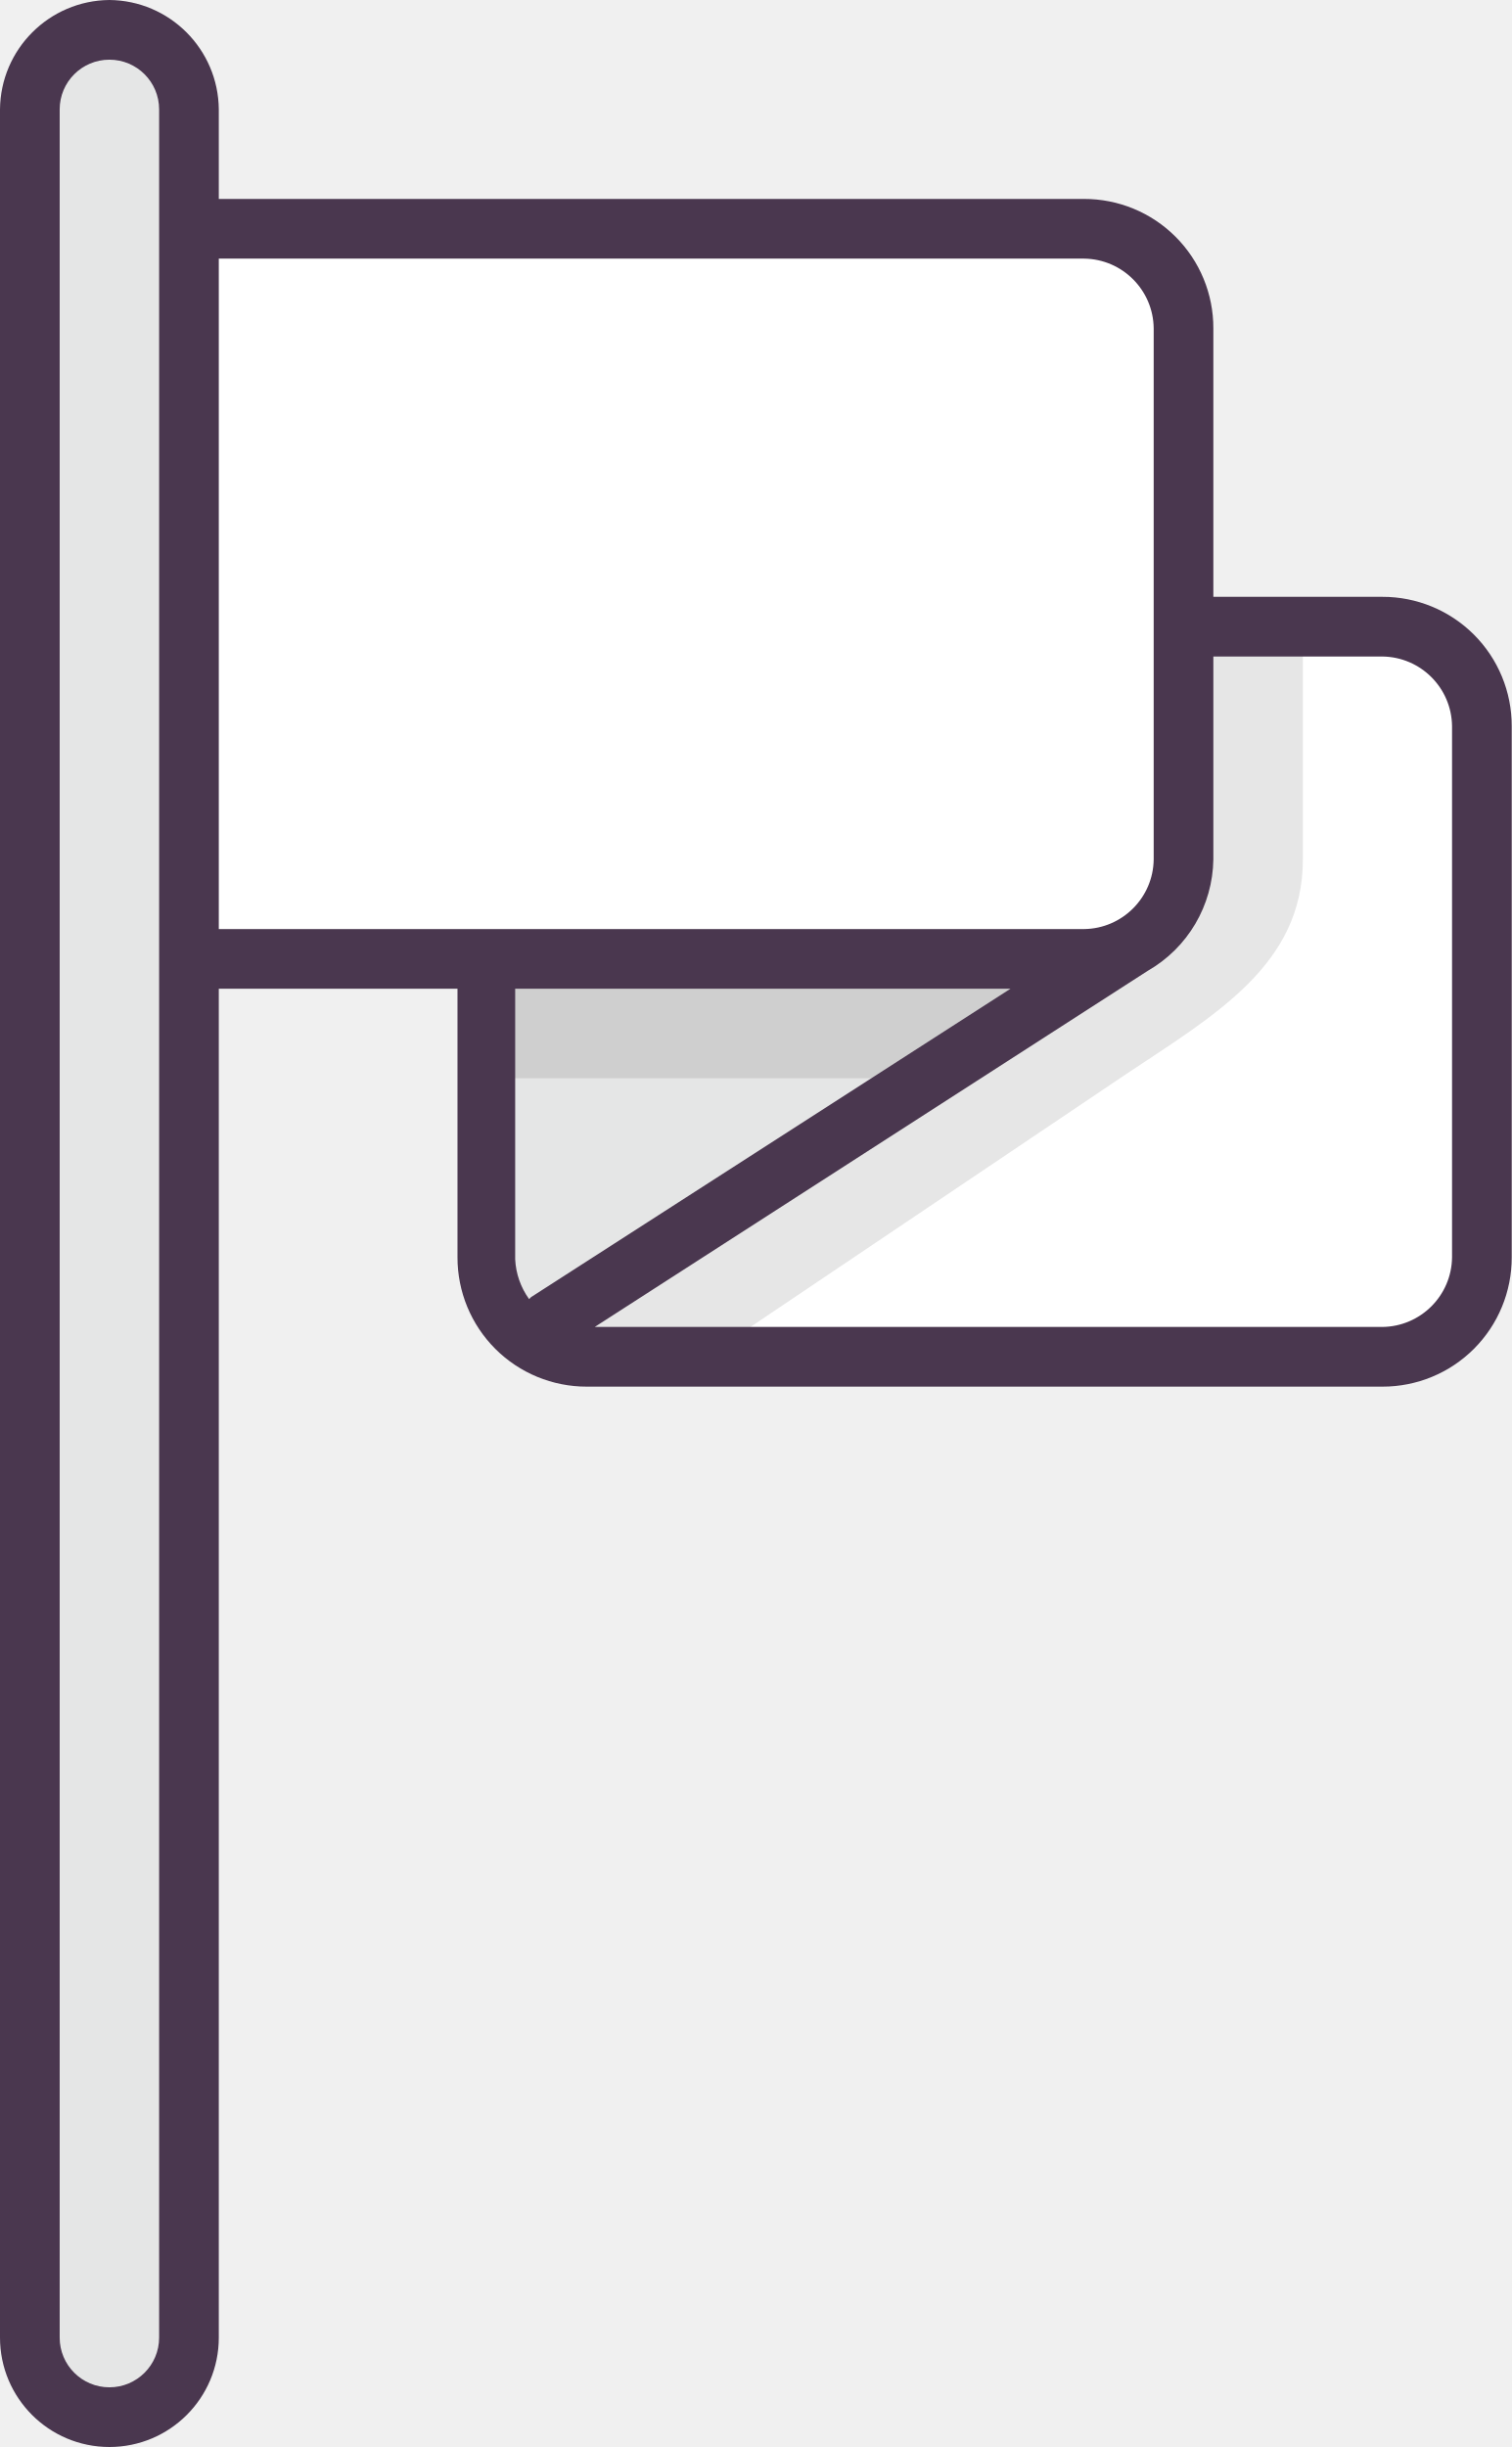
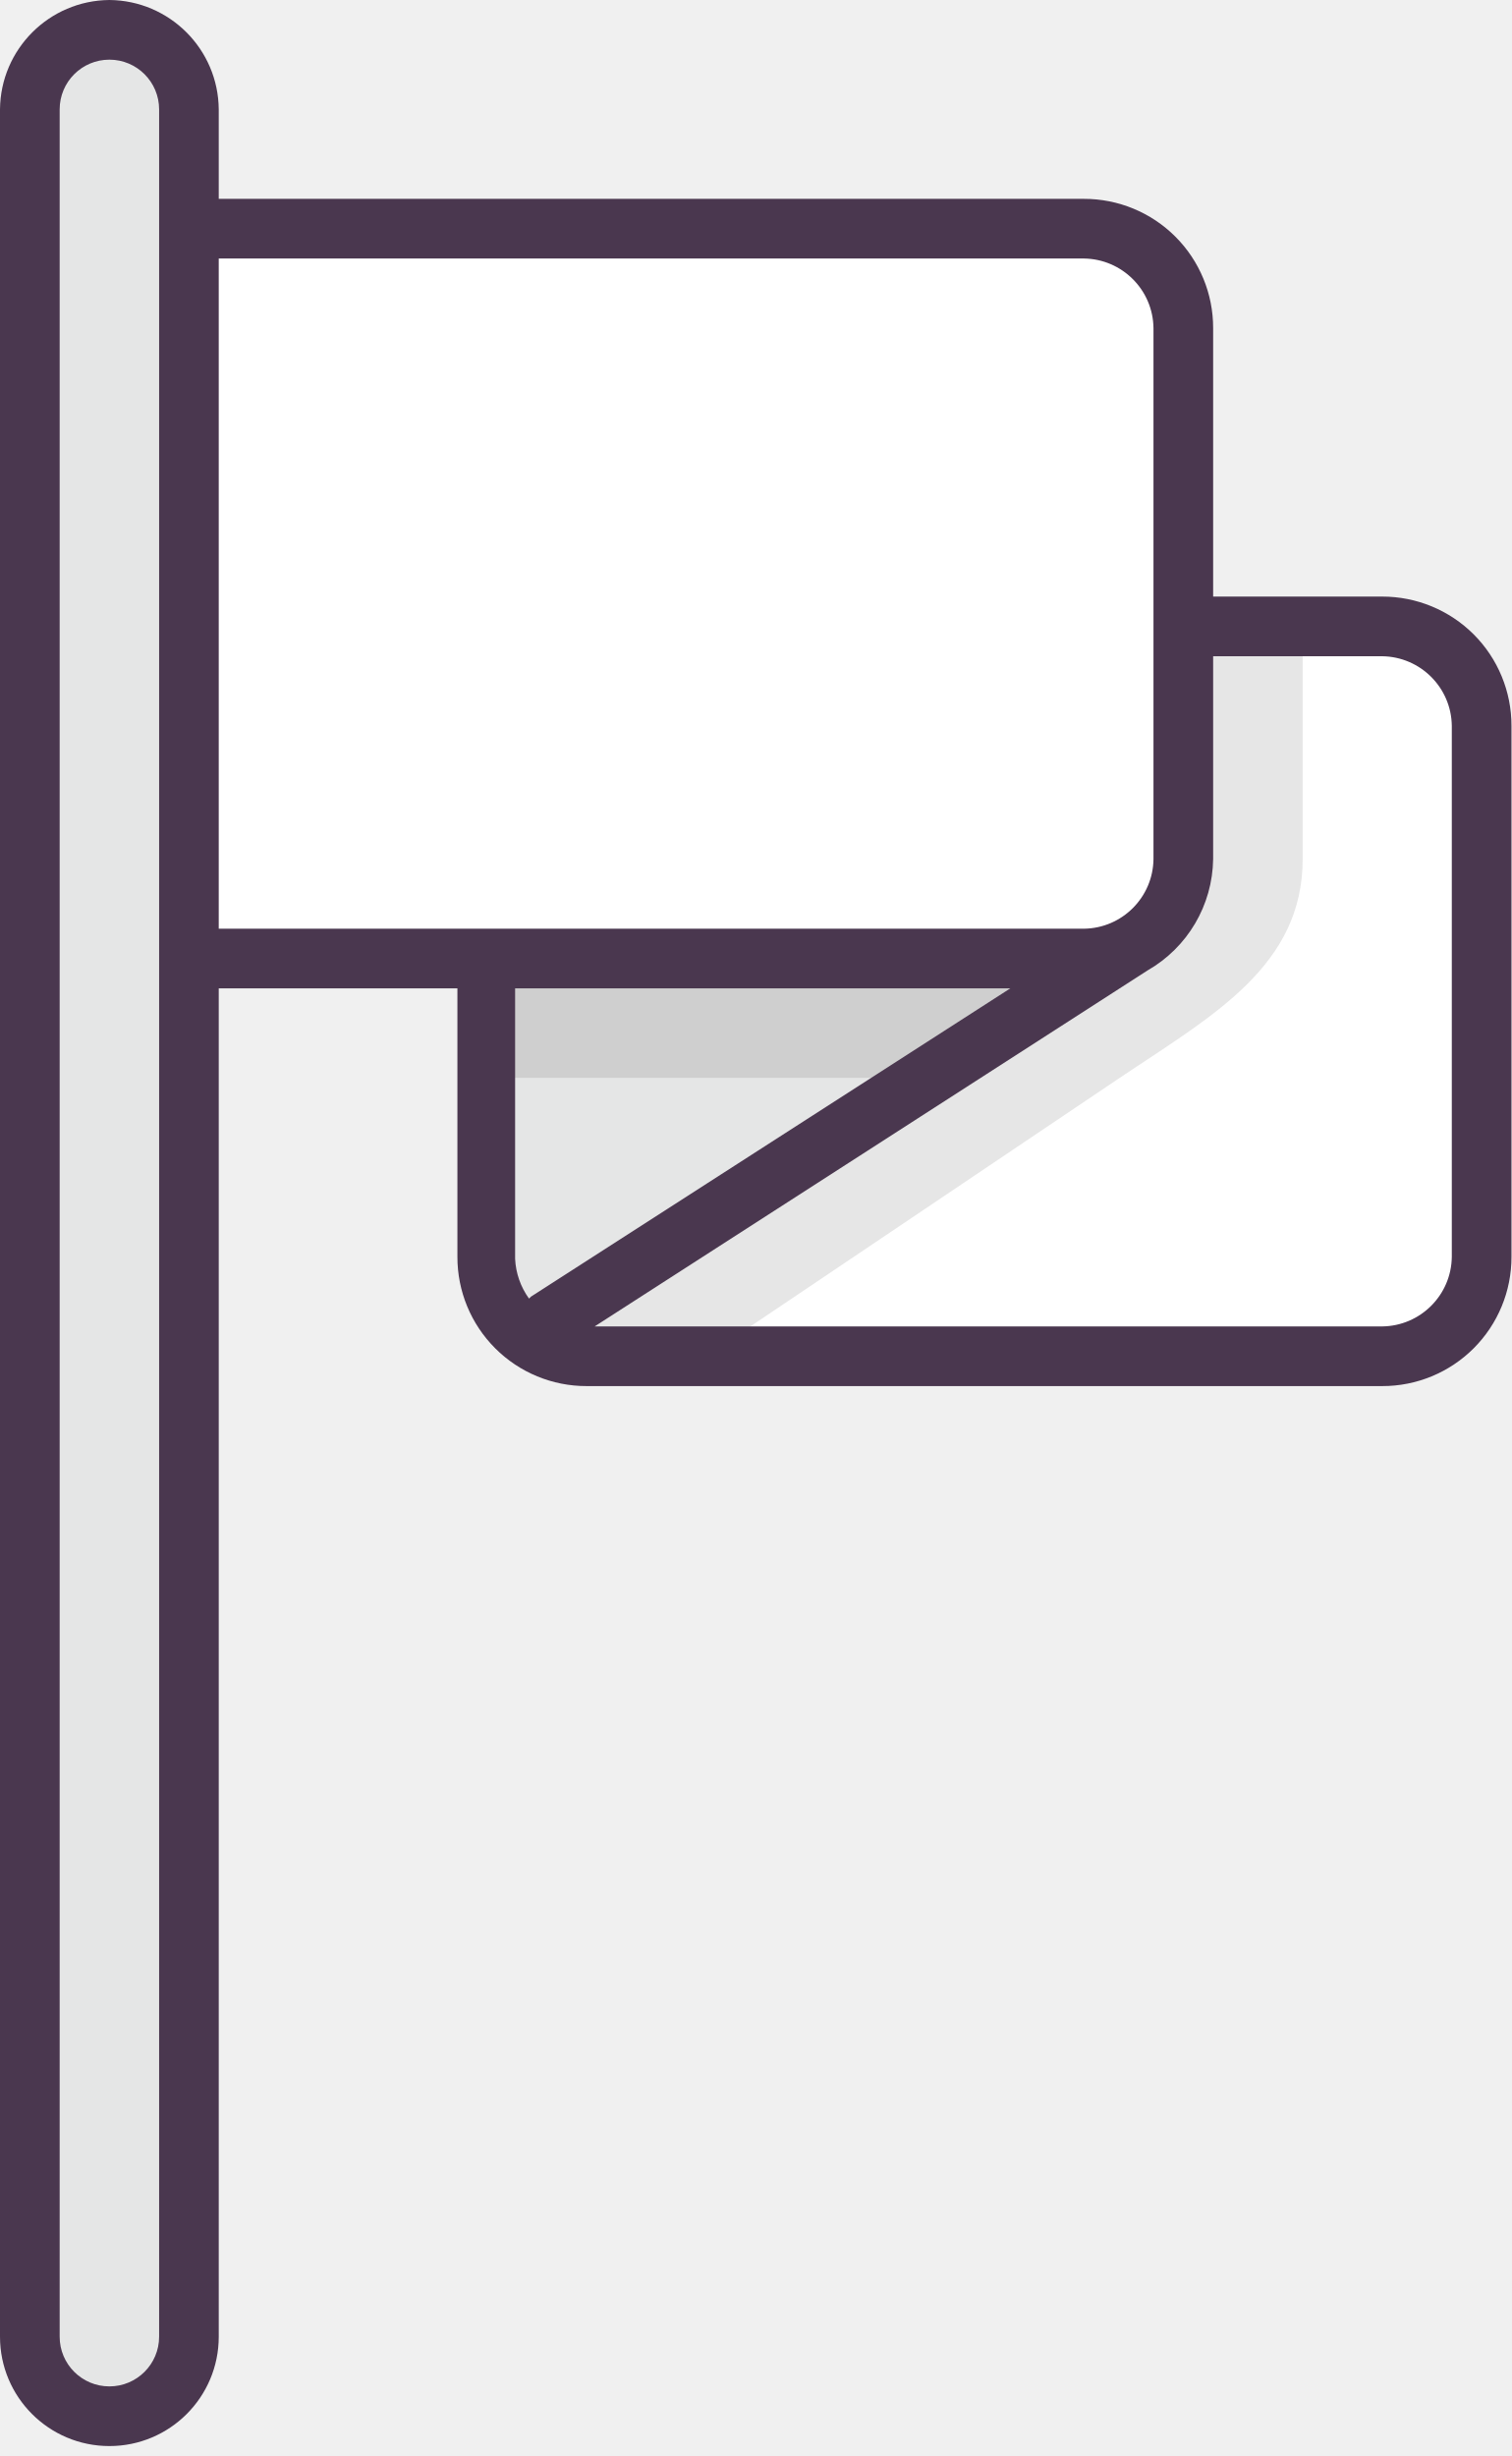
- <svg xmlns="http://www.w3.org/2000/svg" viewBox="0 0 76 123" width="40">
-   <path d="M25,124h0a4.012,4.012,0,0,1-4-4V8a4.012,4.012,0,0,1,4-4h0a4.012,4.012,0,0,1,4,4V120A4.012,4.012,0,0,1,25,124Z" transform="translate(-19.5 -2.5)" style="fill:#e5e6e6" />
-   <path d="M79,34H89a4.951,4.951,0,0,1,5,5V65.7a4.951,4.951,0,0,1-5,5H49a4.951,4.951,0,0,1-5-5v-15" transform="translate(-19.5 -2.5)" style="fill:#fff" />
-   <path d="M79,34,44,50.7v15a4.951,4.951,0,0,0,5,5h6L76.1,56.5c4.5-3,8.9-5.5,8.9-10.8V34Z" transform="translate(-19.5 -2.5)" style="opacity:0.1;isolation:isolate" />
-   <path d="M44,50.7H74L47.7,68.3A2.412,2.412,0,0,1,44,66.2Z" transform="translate(-19.5 -2.5)" style="fill:#e5e6e6" />
-   <polygon points="24.5 54.2 45.6 54.2 54.5 48.2 24.5 48.2 24.5 54.2" style="opacity:0.1;isolation:isolate" />
-   <path d="M29,14H74a4.951,4.951,0,0,1,5,5V45.7a4.951,4.951,0,0,1-5,5H29" transform="translate(-19.5 -2.5)" style="fill:#fff" />
-   <path d="M25,2.5A5.549,5.549,0,0,0,19.5,8V120a5.5,5.5,0,0,0,11,0V52.2h12V65.7A6.487,6.487,0,0,0,49,72.2H89a6.487,6.487,0,0,0,6.5-6.5V39A6.487,6.487,0,0,0,89,32.5H80.5V19A6.487,6.487,0,0,0,74,12.5H30.5V8A5.549,5.549,0,0,0,25,2.5ZM27.5,120a2.5,2.5,0,0,1-5,0V8a2.5,2.5,0,0,1,5,0Zm18-67.8H70.3L46.2,67.7l-.1.1a3.722,3.722,0,0,1-.7-2V52.2ZM89,35.5A3.543,3.543,0,0,1,92.5,39V65.7A3.543,3.543,0,0,1,89,69.2H49.4L77.2,51.3h0a6.56,6.56,0,0,0,3.3-5.6V35.5Zm-15-20A3.543,3.543,0,0,1,77.5,19V45.7A3.543,3.543,0,0,1,74,49.2H30.5V15.5Z" transform="translate(-19.5 -2.5)" style="fill:#4a374f" />
+ <svg xmlns="http://www.w3.org/2000/svg" width="40" height="65" viewBox="0 0 40 65">
+   <g fill="none" fill-rule="evenodd">
+     <path fill="#E5E6E6" d="M2.895,63.947 C1.733,63.944 0.793,63.003 0.789,61.842 L0.789,2.895 C0.793,1.733 1.733,0.793 2.895,0.789 C4.056,0.793 4.997,1.733 5,2.895 L5,61.842 C4.997,63.003 4.056,63.944 2.895,63.947 Z" />
+     <path fill="#FFF" d="M31.316,16.579 L36.579,16.579 C37.279,16.572 37.952,16.847 38.447,17.342 C38.942,17.837 39.217,18.51 39.211,19.211 L39.211,33.263 C39.217,33.963 38.942,34.637 38.447,35.132 C37.952,35.627 37.279,35.902 36.579,35.895 L15.526,35.895 C14.826,35.902 14.153,35.627 13.658,35.132 C13.163,34.637 12.888,33.963 12.895,33.263 L12.895,25.368" />
+     <path fill="#000" d="M31.316,16.579 L12.895,25.368 L12.895,33.263 C12.888,33.963 13.163,34.637 13.658,35.132 C14.153,35.627 14.826,35.902 15.526,35.895 L18.684,35.895 L29.789,28.421 C32.158,26.842 34.474,25.526 34.474,22.737 L34.474,16.579 L31.316,16.579 Z" opacity=".1" />
+     <path fill="#E5E6E6" d="M12.895,25.368 L28.684,25.368 L14.842,34.632 C14.446,34.882 13.945,34.894 13.537,34.662 C13.13,34.431 12.883,33.995 12.895,33.526 L12.895,25.368 Z" />
+     <polygon fill="#000" points="12.895 28.526 24 28.526 28.684 25.368 12.895 25.368" opacity=".1" />
+     <path fill="#FFF" d="M5,6.053 L28.684,6.053 C29.384,6.046 30.058,6.321 30.553,6.816 C31.048,7.311 31.323,7.984 31.316,8.684 L31.316,22.737 C31.323,23.437 31.048,24.11 30.553,24.605 C30.058,25.1 29.384,25.375 28.684,25.368 L5,25.369" />
+     <path fill="#4A374F" fill-rule="nonzero" d="M2.895,0 C1.302,0.014 0.014,1.302 3.55271368e-15,2.895 L3.55271368e-15,61.842 C3.36904883e-08,63.441 1.296,64.737 2.895,64.737 C4.493,64.737 5.789,63.441 5.789,61.842 L5.789,26.158 L12.105,26.158 L12.105,33.263 C12.103,34.171 12.463,35.042 13.105,35.684 C13.747,36.326 14.618,36.686 15.526,36.684 L36.579,36.684 C37.487,36.686 38.358,36.326 39,35.684 C39.642,35.042 40.002,34.171 40,33.263 L40,19.211 C40.002,18.303 39.642,17.431 39,16.789 C38.358,16.148 37.487,15.788 36.579,15.789 L32.105,15.789 L32.105,8.684 C32.107,7.776 31.747,6.905 31.105,6.263 C30.463,5.621 29.592,5.261 28.684,5.263 L5.789,5.263 L5.789,2.895 C5.776,1.302 4.488,0.014 2.895,0 Z M4.211,61.842 C4.211,62.569 3.621,63.158 2.895,63.158 C2.168,63.158 1.579,62.569 1.579,61.842 L1.579,2.895 C1.579,2.168 2.168,1.579 2.895,1.579 C3.621,1.579 4.211,2.168 4.211,2.895 L4.211,61.842 Z M13.684,26.158 L26.737,26.158 L14.053,34.316 L14,34.368 C13.778,34.061 13.65,33.695 13.632,33.316 L13.632,26.158 L13.684,26.158 Z M36.579,17.368 C37.591,17.381 38.409,18.198 38.421,19.211 L38.421,33.263 C38.409,34.275 37.591,35.093 36.579,35.105 L15.737,35.105 L30.368,25.684 C31.428,25.078 32.088,23.957 32.105,22.737 L32.105,17.368 L36.579,17.368 Z M28.684,6.842 C29.696,6.854 30.514,7.672 30.526,8.684 L30.526,22.737 C30.514,23.749 29.696,24.567 28.684,24.579 L5.789,24.579 L5.789,6.842 L28.684,6.842 Z" />
+   </g>
</svg>
